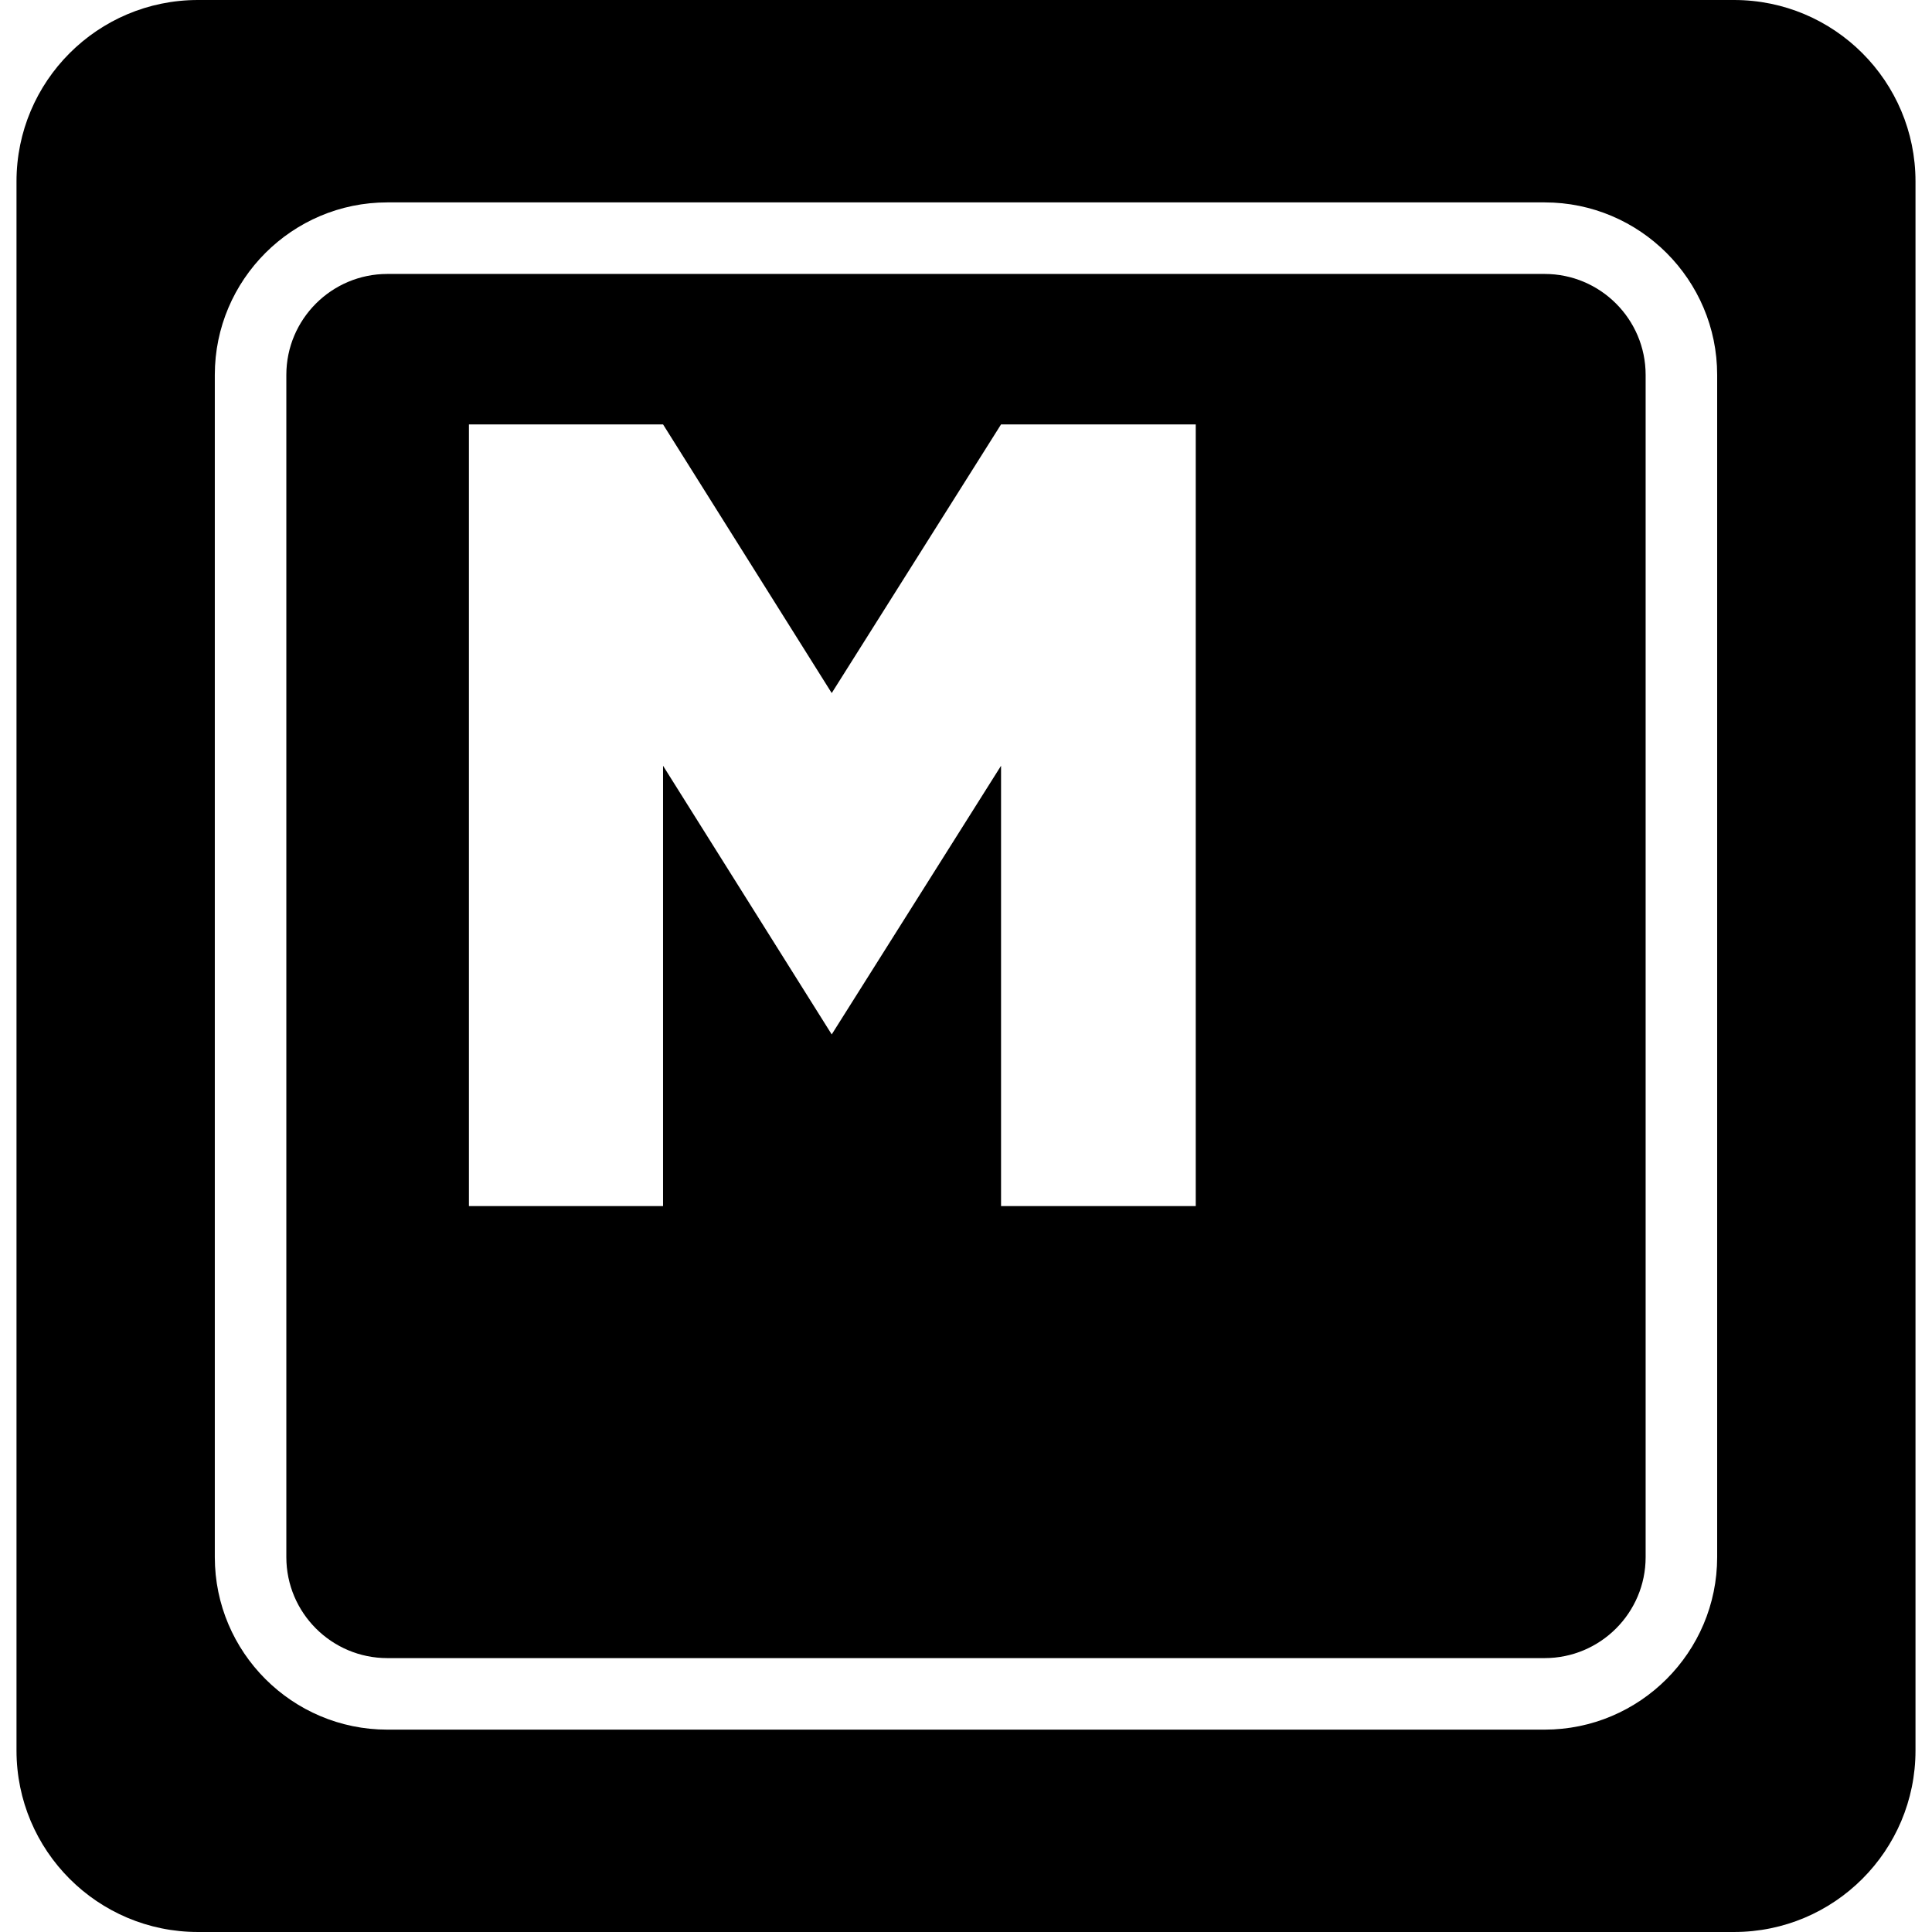
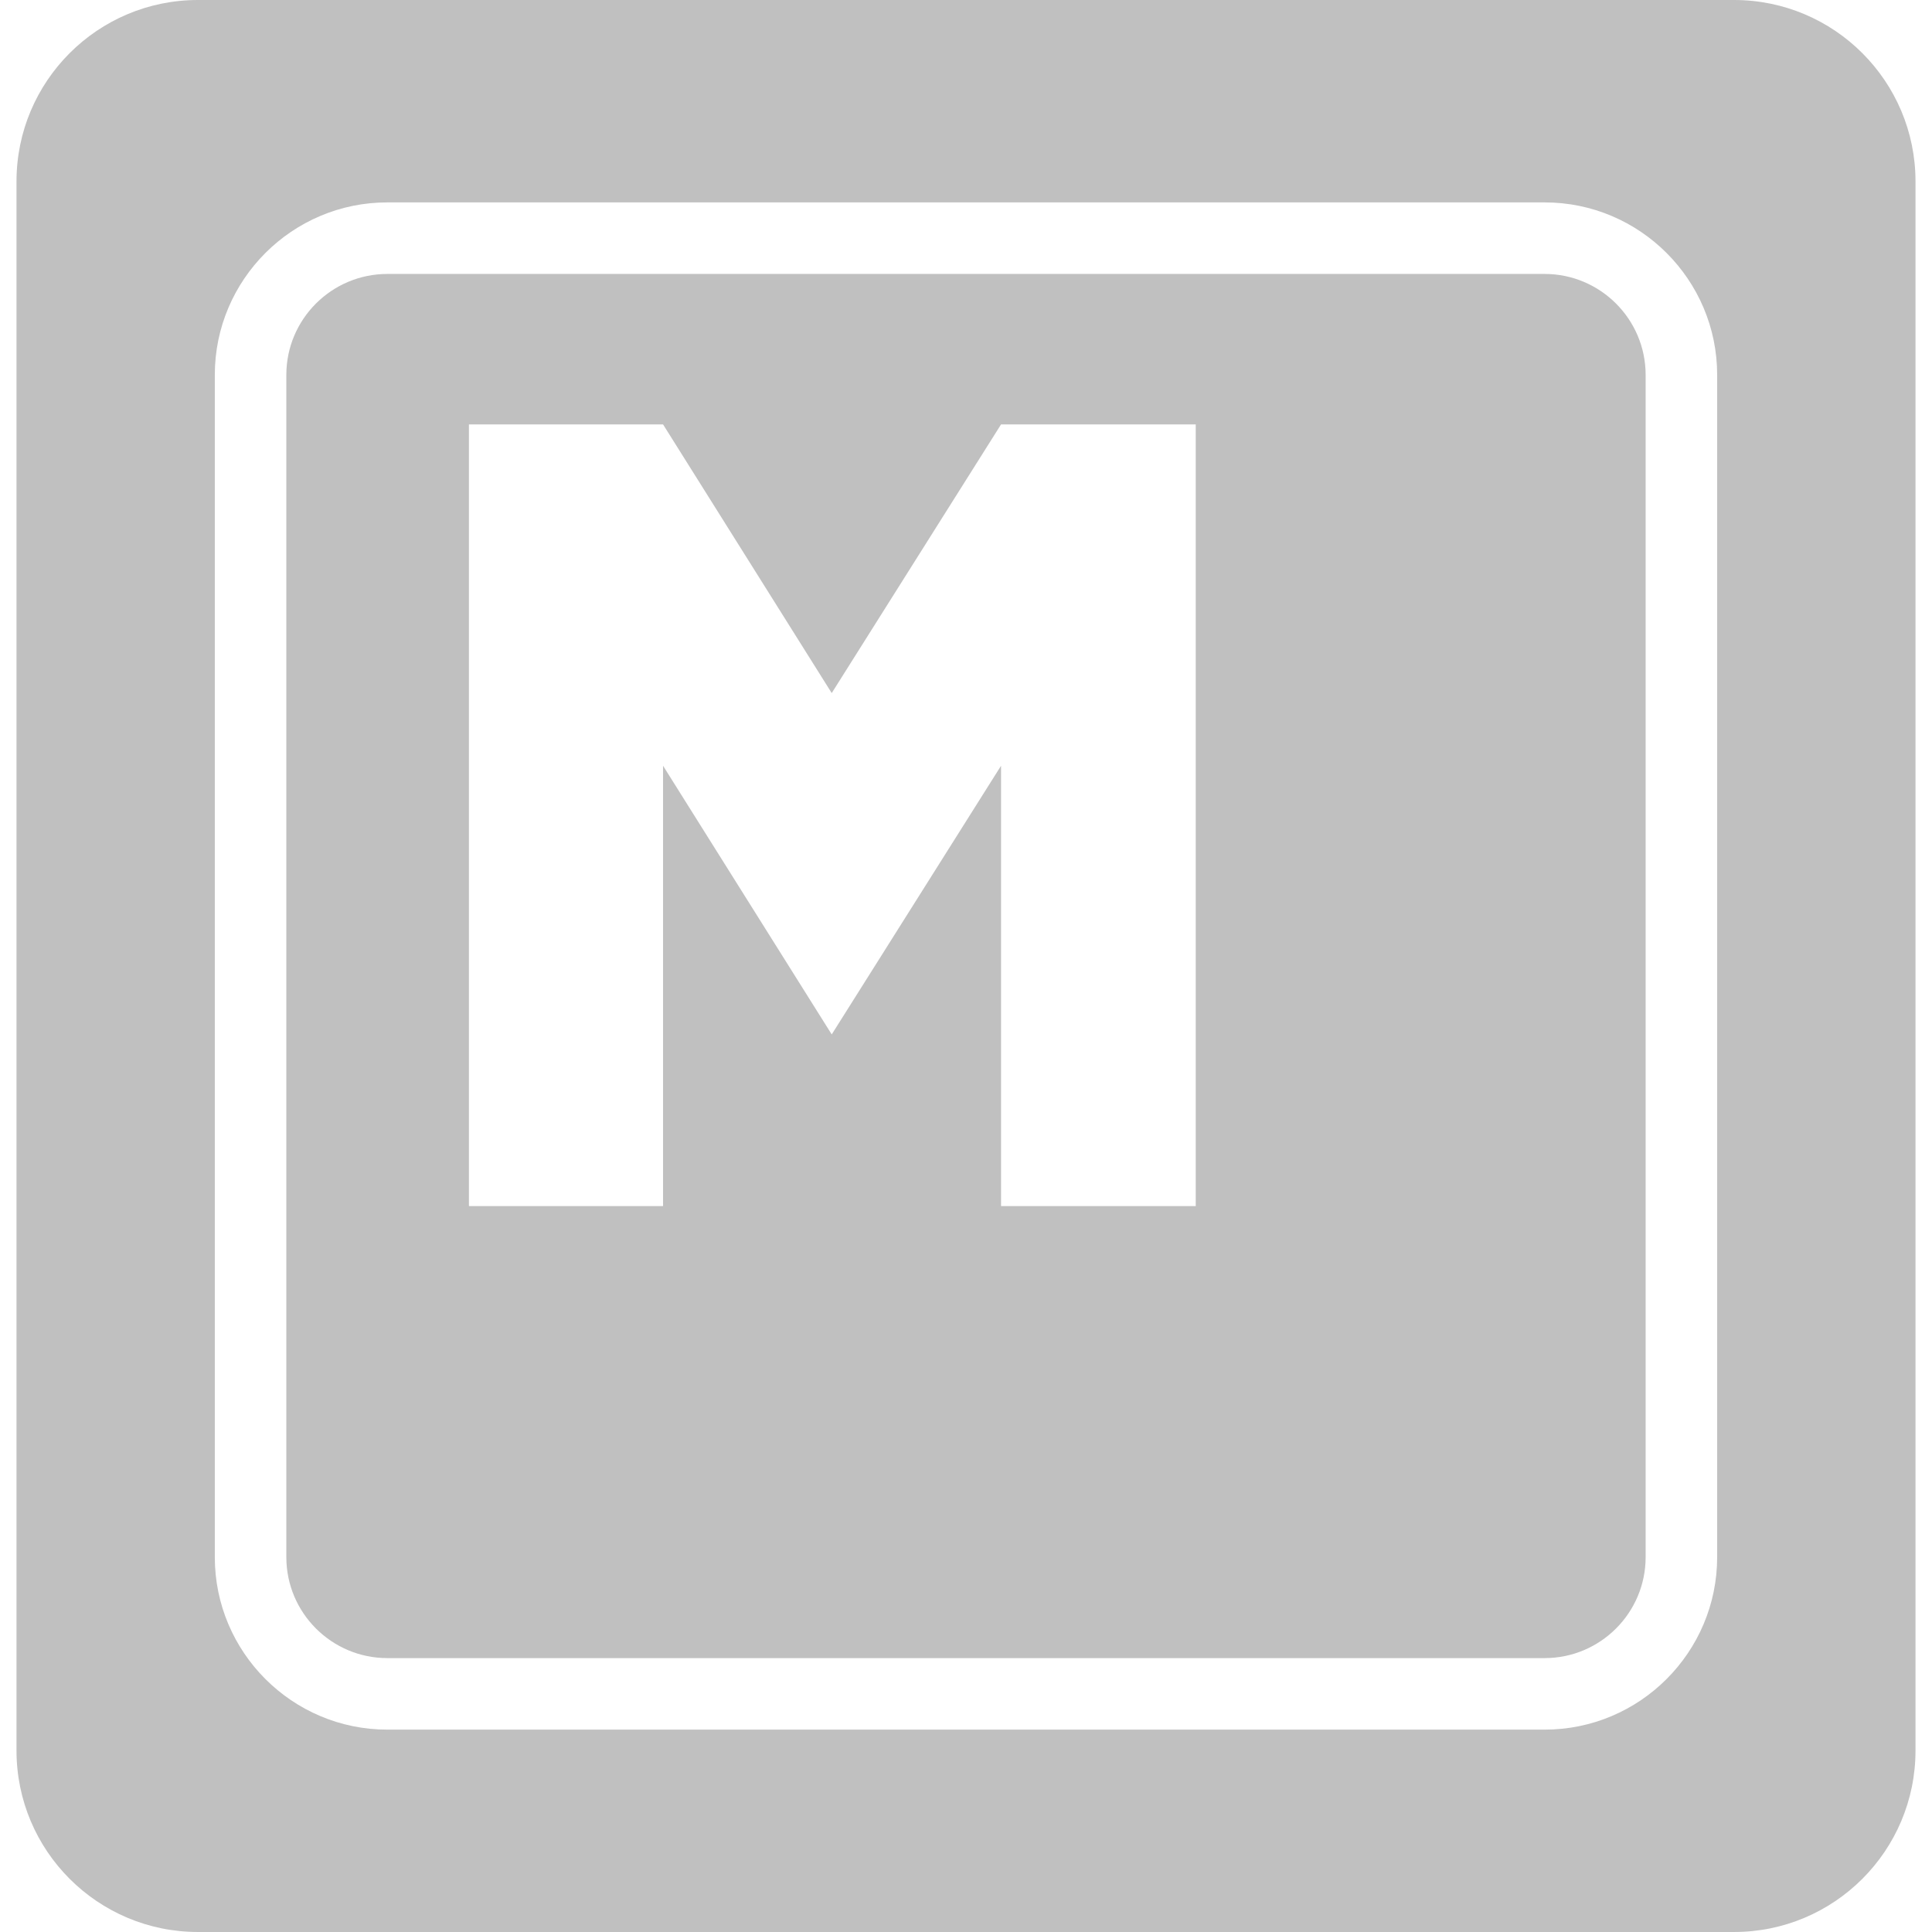
- <svg xmlns="http://www.w3.org/2000/svg" version="1.1" id="Capa_1" x="0px" y="0px" width="419.896px" height="419.896px" viewBox="0 0 419.896 419.896" style="enable-background:new 0 0 419.896 419.896;" xml:space="preserve">
+ <svg xmlns="http://www.w3.org/2000/svg" version="1.1" width="512" height="512" x="0" y="0" viewBox="0 0 419.896 419.896" style="enable-background:new 0 0 512 512" xml:space="preserve" class="">
  <g>
-     <path d="M335.713,59.54H84.18c-12.103,0-21.949,9.84-21.949,21.936v256.947c0,12.1,9.84,21.945,21.949,21.945h251.533   c12.1,0,21.945-9.84,21.945-21.945V81.476C357.652,69.38,347.812,59.54,335.713,59.54z M259.879,262.126h-42.313v-95.7   l-36.803,58.392l-36.657-58.392v95.706h-42.189V92.238h42.189l36.657,58.392l36.803-58.392h42.313V262.126z M376.87,0H43.02   C21.245,0,3.586,17.658,3.586,39.43v341.026c0,21.781,17.659,39.439,39.434,39.439h333.856c21.774,0,39.434-17.658,39.434-39.439   V39.43C416.31,17.658,398.65,0,376.87,0z M373.204,338.423c0,20.666-16.818,37.491-37.491,37.491H84.18   c-20.67,0-37.494-16.818-37.494-37.491V81.476c0-20.663,16.818-37.488,37.494-37.488h251.533c20.667,0,37.491,16.818,37.491,37.488   V338.423z" />
+     <g>
+       <path d="M335.713,59.54H84.18c-12.103,0-21.949,9.84-21.949,21.936v256.947c0,12.1,9.84,21.945,21.949,21.945h251.533   c12.1,0,21.945-9.84,21.945-21.945V81.476C357.652,69.38,347.812,59.54,335.713,59.54z M259.879,262.126h-42.313v-95.7   l-36.803,58.392l-36.657-58.392v95.706h-42.189V92.238h42.189l36.657,58.392l36.803-58.392h42.313V262.126z M376.87,0H43.02   C21.245,0,3.586,17.658,3.586,39.43v341.026c0,21.781,17.659,39.439,39.434,39.439h333.856c21.774,0,39.434-17.658,39.434-39.439   V39.43C416.31,17.658,398.65,0,376.87,0z M373.204,338.423c0,20.666-16.818,37.491-37.491,37.491H84.18   c-20.67,0-37.494-16.818-37.494-37.491V81.476c0-20.663,16.818-37.488,37.494-37.488h251.533c20.667,0,37.491,16.818,37.491,37.488   V338.423z" fill="#c0c0c0" data-original="#000000" style="" class="" />
+     </g>
+     <g>
+ </g>
+     <g>
+ </g>
+     <g>
+ </g>
+     <g>
+ </g>
+     <g>
+ </g>
+     <g>
+ </g>
+     <g>
+ </g>
+     <g>
+ </g>
+     <g>
+ </g>
+     <g>
+ </g>
+     <g>
+ </g>
+     <g>
+ </g>
+     <g>
+ </g>
+     <g>
+ </g>
+     <g>
+ </g>
  </g>
-   <g>
- </g>
-   <g>
- </g>
-   <g>
- </g>
-   <g>
- </g>
-   <g>
- </g>
-   <g>
- </g>
-   <g>
- </g>
-   <g>
- </g>
-   <g>
- </g>
-   <g>
- </g>
-   <g>
- </g>
-   <g>
- </g>
-   <g>
- </g>
-   <g>
- </g>
-   <g>
- </g>
</svg>
